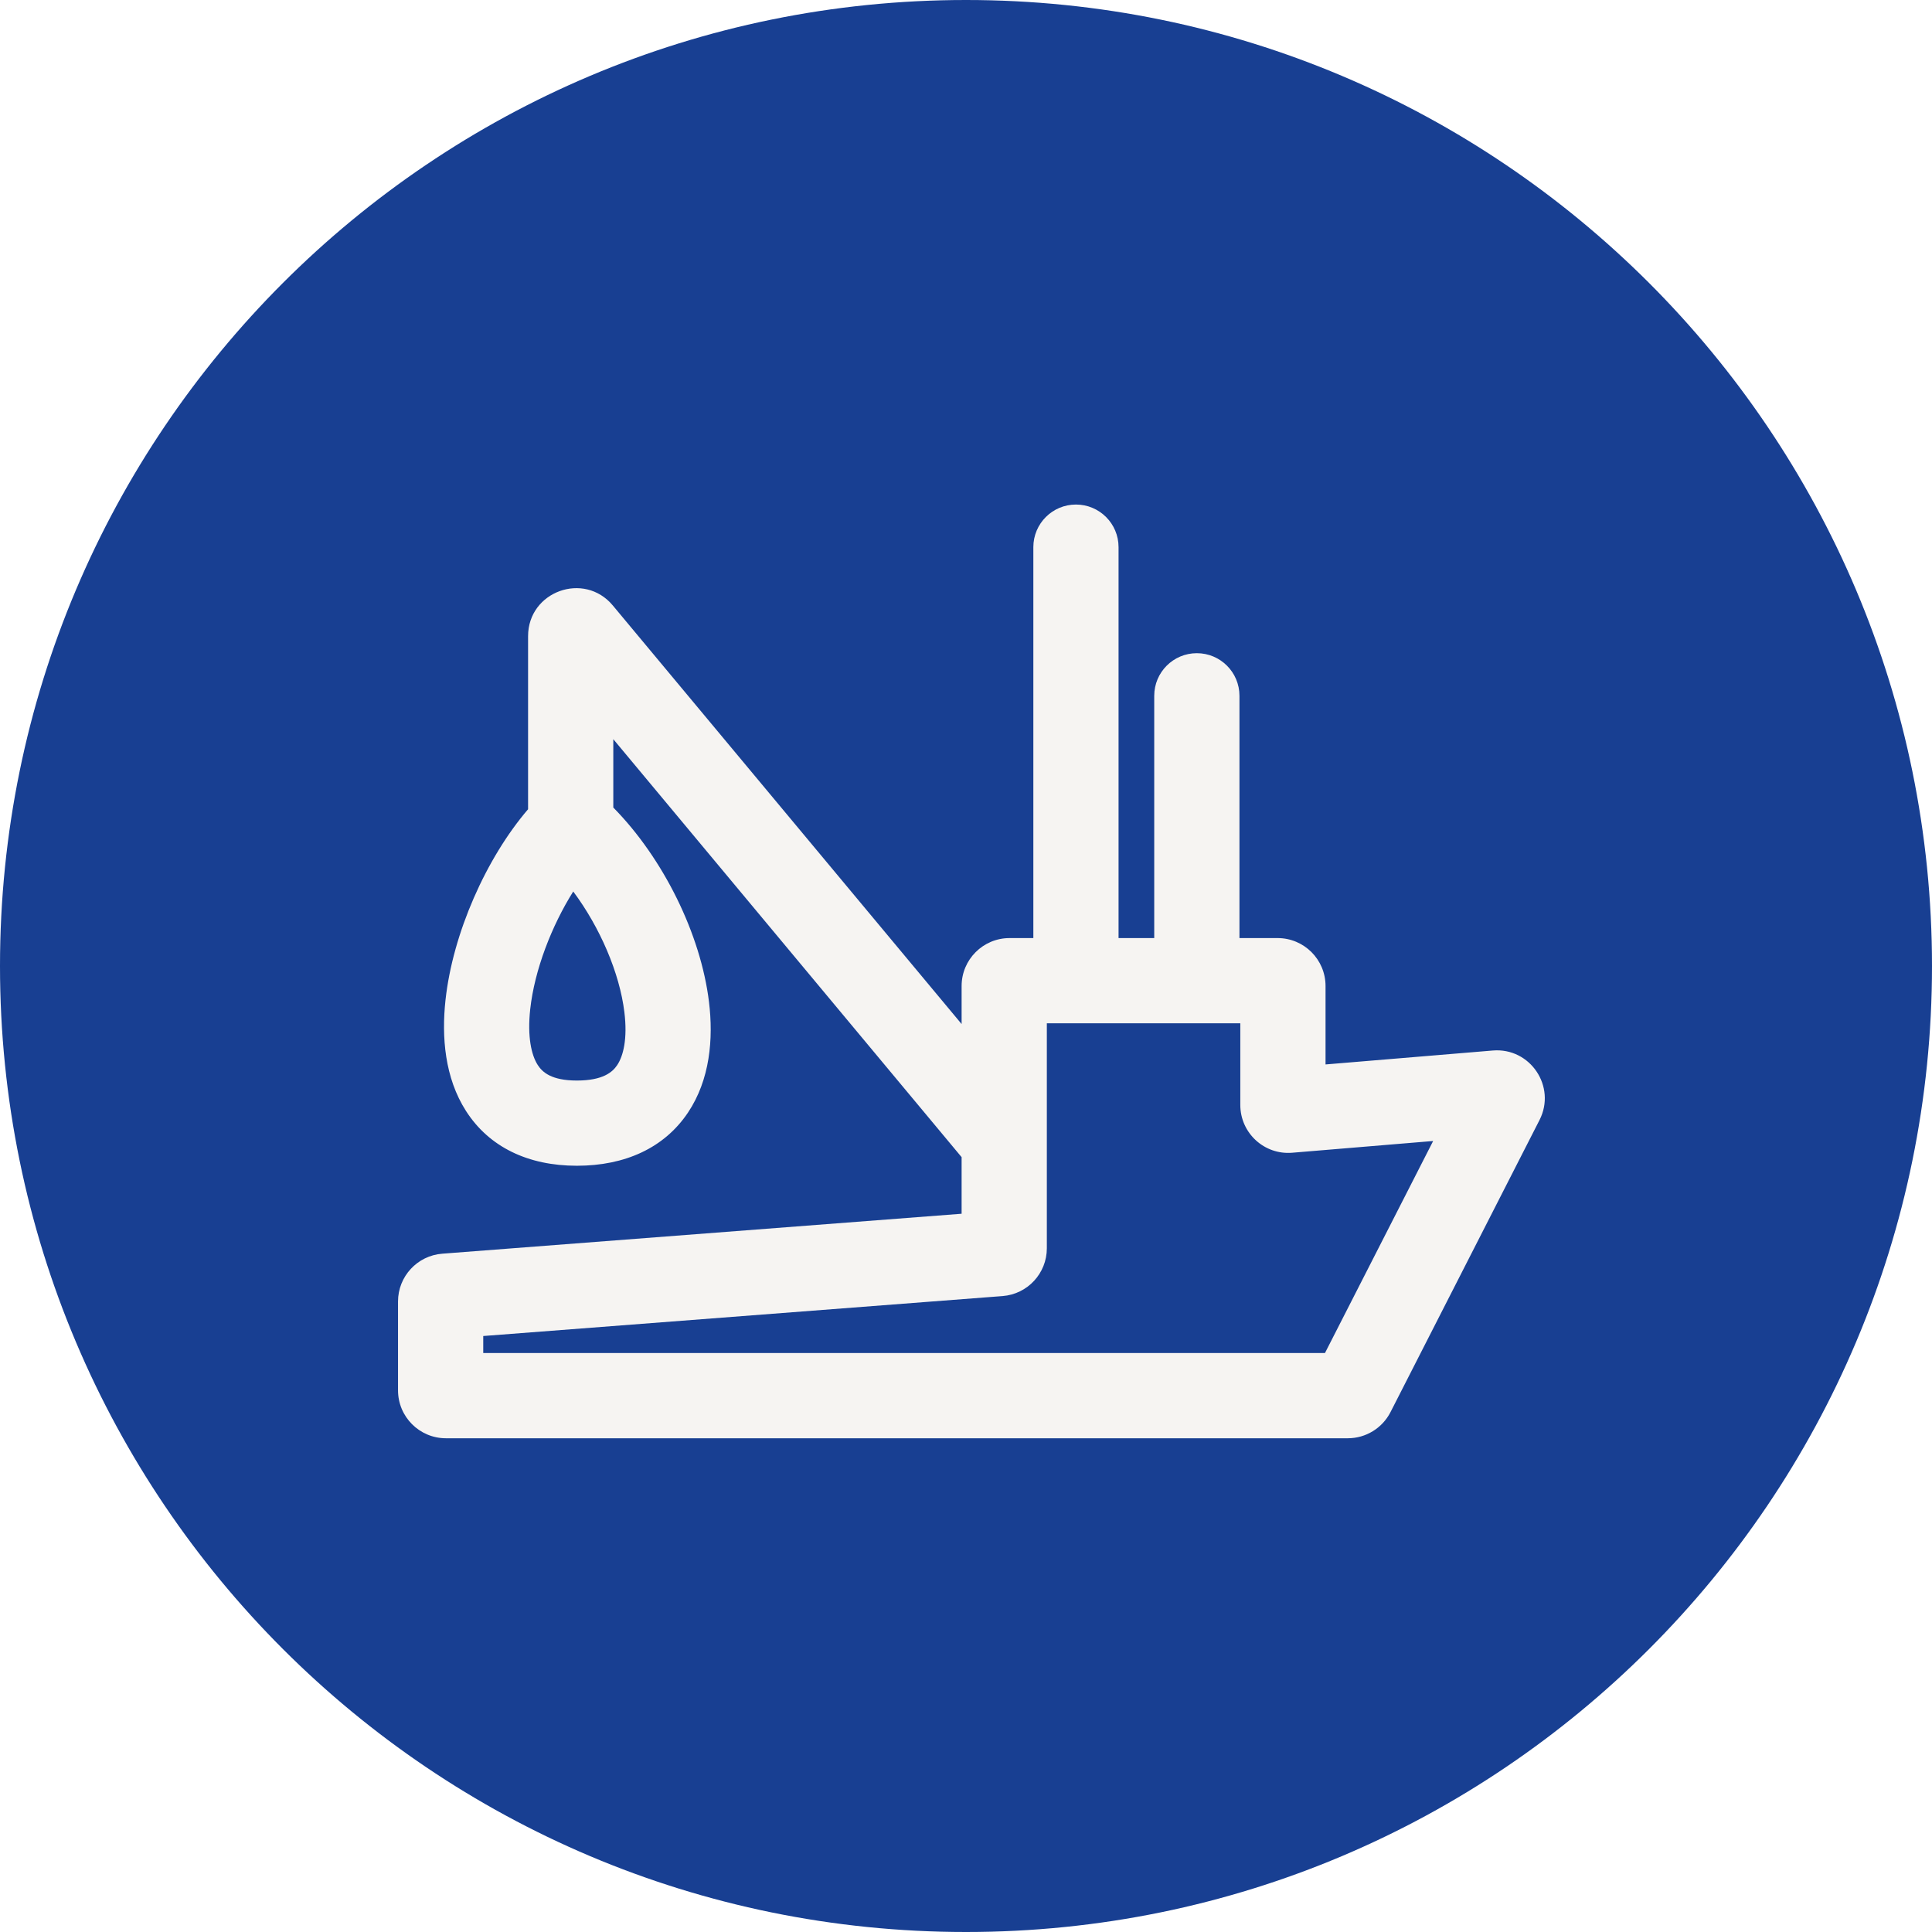
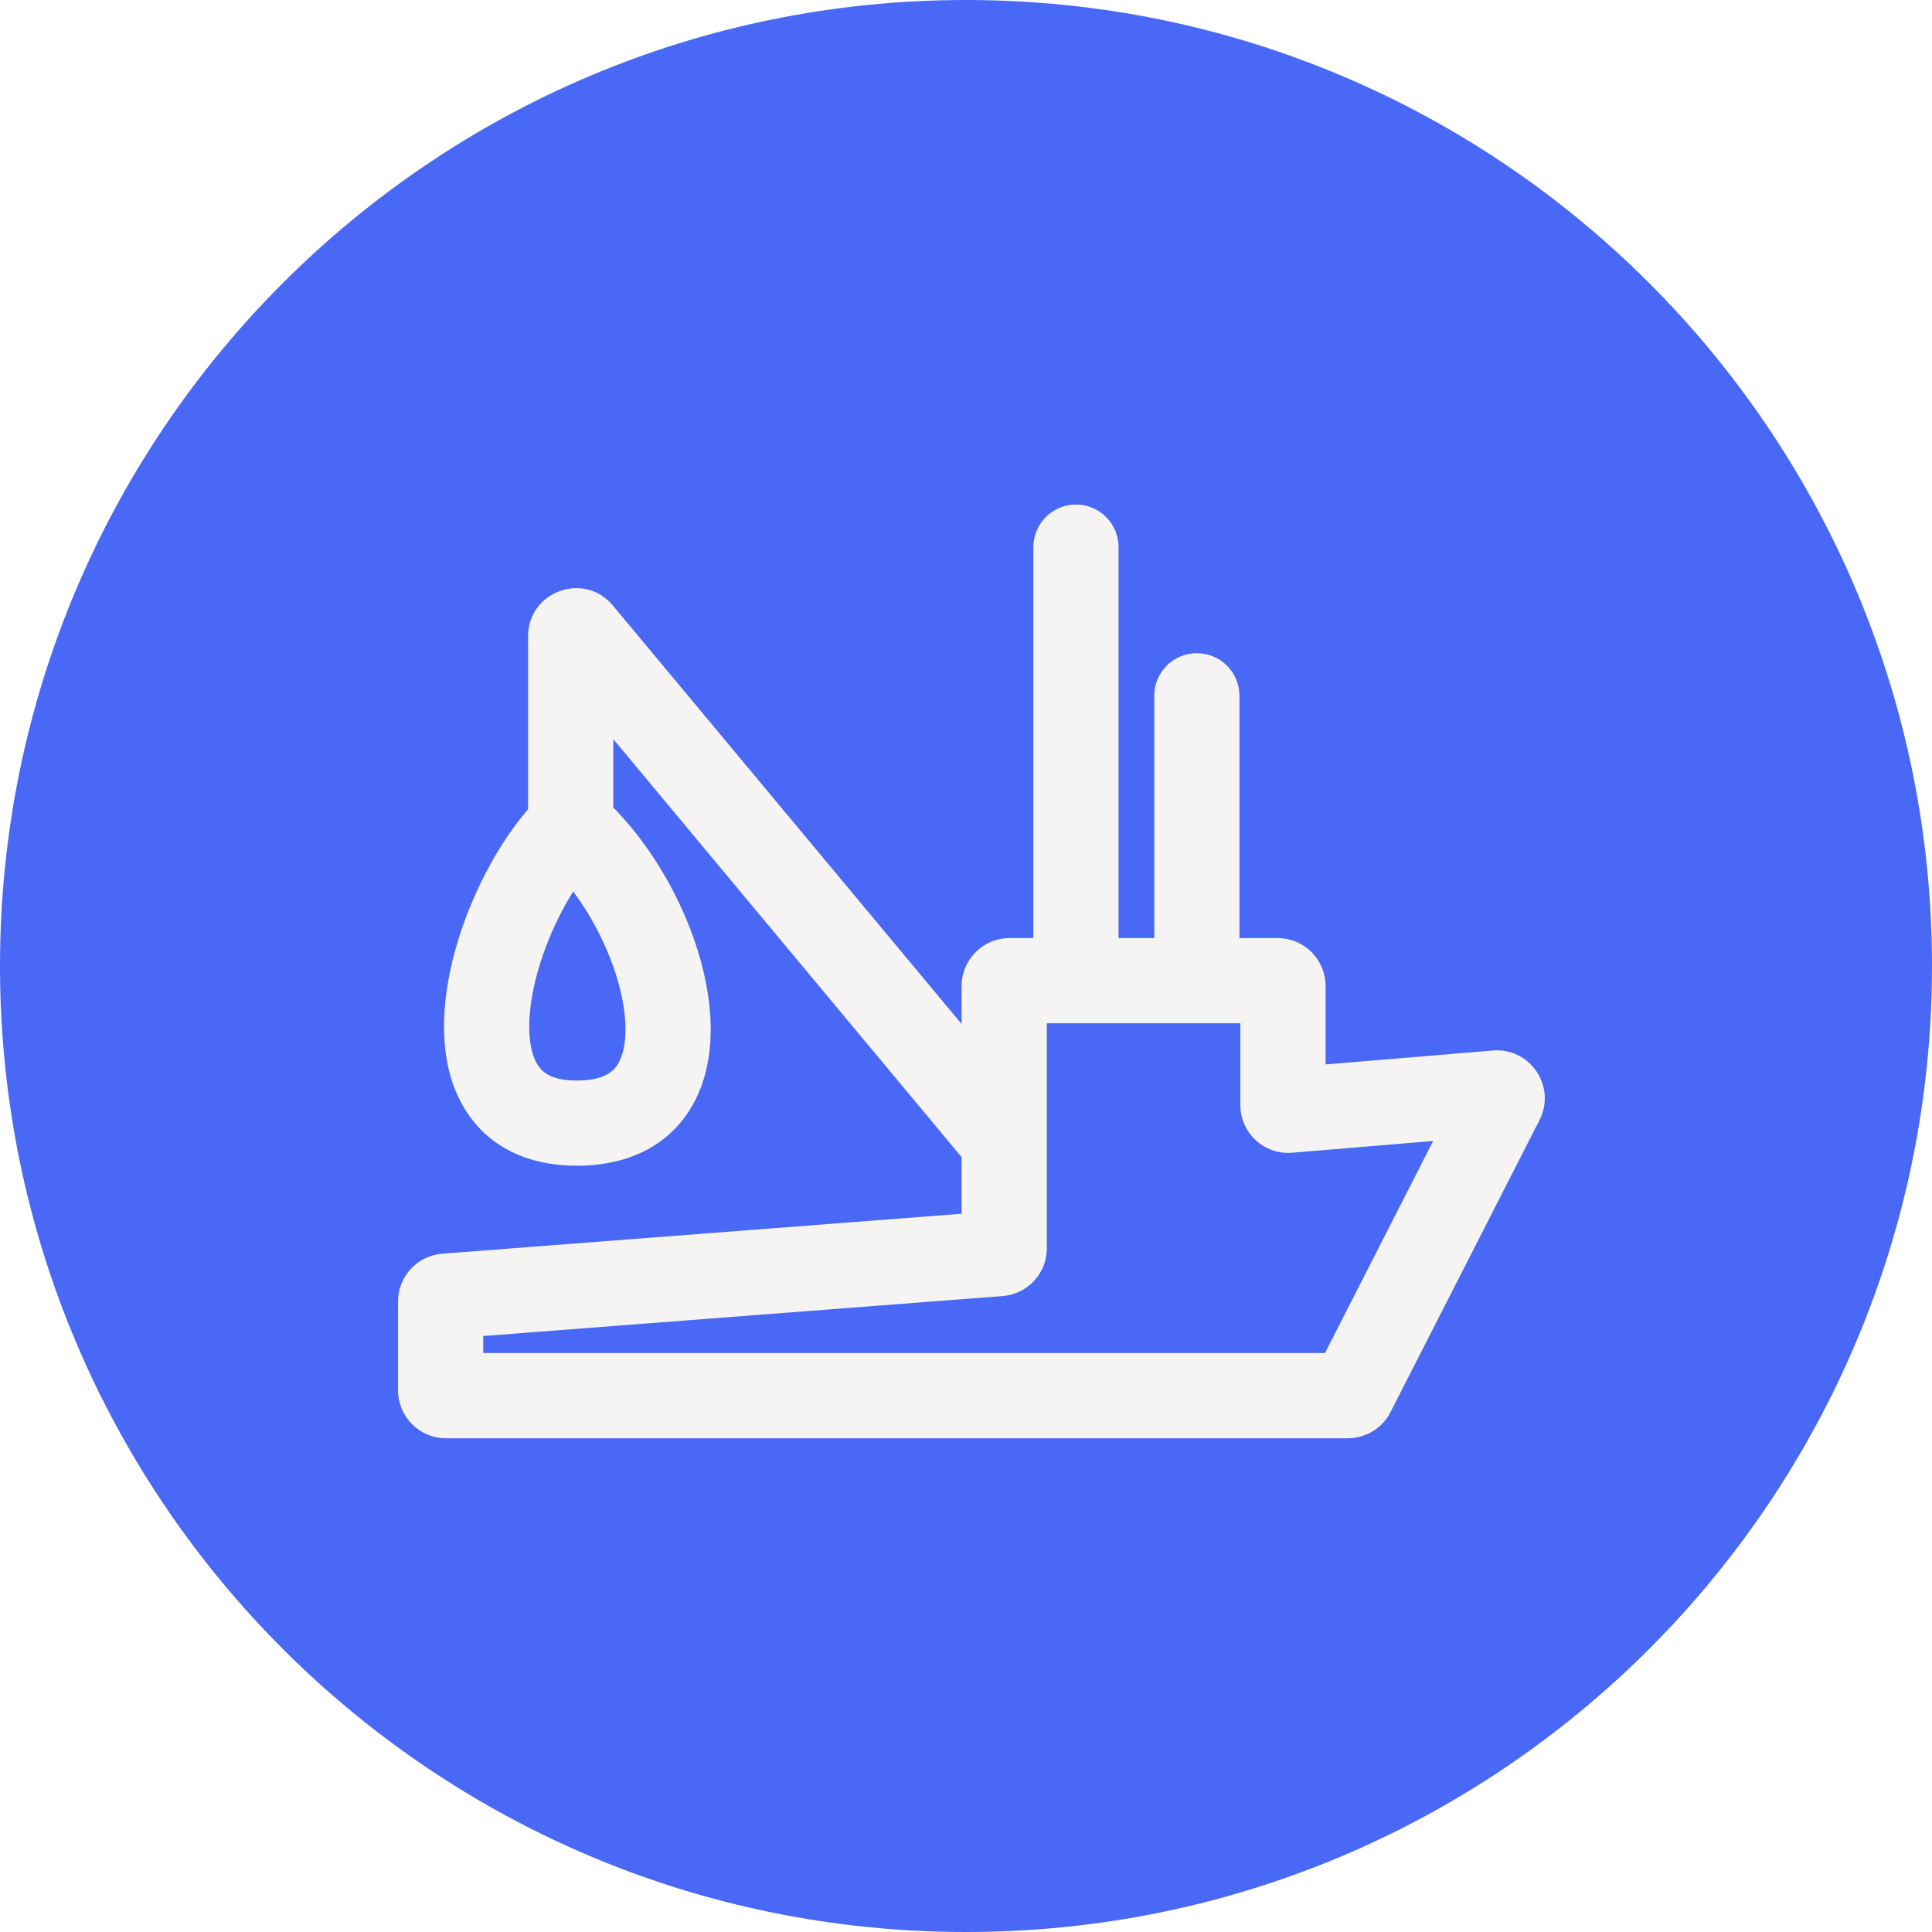
<svg xmlns="http://www.w3.org/2000/svg" width="133" height="133" viewBox="0 0 133 133" fill="none">
-   <path d="M0 66.5C0 29.773 29.773 0 66.5 0C103.227 0 133 29.773 133 66.5C133 103.227 103.227 133 66.5 133C29.773 133 0 103.227 0 66.5Z" fill="#183F92" />
-   <path fill-rule="evenodd" clip-rule="evenodd" d="M74.069 34.733C75.689 34.733 77.002 36.047 77.002 37.667V64.578H79.458V47.899C79.458 46.279 80.771 44.966 82.391 44.966C84.011 44.966 85.325 46.279 85.325 47.899V64.578H87.951C89.774 64.578 91.251 66.056 91.251 67.878V73.277L102.767 72.318C105.344 72.103 107.156 74.802 105.98 77.106L95.723 97.211C95.159 98.315 94.023 99.011 92.783 99.011H30.7C28.877 99.011 27.4 97.533 27.4 95.711V89.595C27.4 87.871 28.727 86.437 30.447 86.305L66.198 83.555V79.659L42.22 50.885V55.591C45.678 59.1 48.241 64.325 48.807 68.969C49.118 71.517 48.877 74.326 47.36 76.592C45.73 79.025 43.029 80.251 39.713 80.251C36.356 80.251 33.673 78.966 32.081 76.483C30.616 74.199 30.393 71.38 30.668 68.848C31.167 64.247 33.474 59.067 36.353 55.709V43.796C36.353 40.709 40.213 39.312 42.188 41.683L66.198 70.495V67.878C66.198 66.056 67.676 64.578 69.498 64.578H71.136V37.667C71.136 36.047 72.449 34.733 74.069 34.733ZM39.462 61.371C37.981 63.725 36.794 66.777 36.5 69.48C36.295 71.371 36.579 72.63 37.019 73.316C37.333 73.805 37.954 74.385 39.713 74.385C41.514 74.385 42.17 73.798 42.485 73.327C42.913 72.689 43.206 71.5 42.983 69.679C42.654 66.975 41.301 63.836 39.462 61.371ZM72.065 70.445V85.932C72.065 87.656 70.737 89.09 69.018 89.222L33.267 91.972V93.144H91.211L98.659 78.547L88.958 79.355C87.034 79.516 85.384 77.997 85.384 76.067V70.445H72.065Z" fill="#F6F4F2" />
+   <path d="M0 66.5C0 29.773 29.773 0 66.5 0C103.227 0 133 29.773 133 66.5C133 103.227 103.227 133 66.5 133C29.773 133 0 103.227 0 66.5Z" fill="#4868F5" />
+   <path fill-rule="evenodd" clip-rule="evenodd" d="M74.069 34.733C75.689 34.733 77.003 36.047 77.003 37.667V64.578H79.459V47.899C79.459 46.279 80.772 44.966 82.392 44.966C84.012 44.966 85.325 46.279 85.325 47.899V64.578H87.952C89.774 64.578 91.252 66.056 91.252 67.878V73.277L102.767 72.318C105.345 72.103 107.156 74.802 105.981 77.106L95.723 97.211C95.159 98.315 94.024 99.011 92.784 99.011H30.7C28.878 99.011 27.4 97.533 27.4 95.711V89.595C27.4 87.871 28.728 86.437 30.447 86.305L66.199 83.555V79.659L42.221 50.885V55.591C45.679 59.1 48.241 64.325 48.807 68.969C49.118 71.517 48.878 74.326 47.36 76.592C45.731 79.025 43.029 80.251 39.714 80.251C36.357 80.251 33.673 78.966 32.081 76.483C30.616 74.199 30.394 71.38 30.669 68.848C31.167 64.247 33.474 59.067 36.354 55.709V43.796C36.354 40.709 40.213 39.312 42.189 41.683L66.199 70.495V67.878C66.199 66.056 67.676 64.578 69.499 64.578H71.136V37.667C71.136 36.047 72.449 34.733 74.069 34.733ZM39.462 61.371C37.982 63.725 36.794 66.777 36.501 69.48C36.296 71.371 36.58 72.63 37.02 73.316C37.333 73.805 37.954 74.385 39.714 74.385C41.514 74.385 42.17 73.798 42.486 73.327C42.914 72.689 43.206 71.5 42.984 69.679C42.654 66.975 41.301 63.836 39.462 61.371ZM72.066 70.445V85.932C72.066 87.656 70.738 89.09 69.019 89.222L33.267 91.972V93.144H91.212L98.659 78.547L88.959 79.355C87.035 79.516 85.385 77.997 85.385 76.067V70.445H72.066Z" fill="#F6F4F2" />
</svg>
